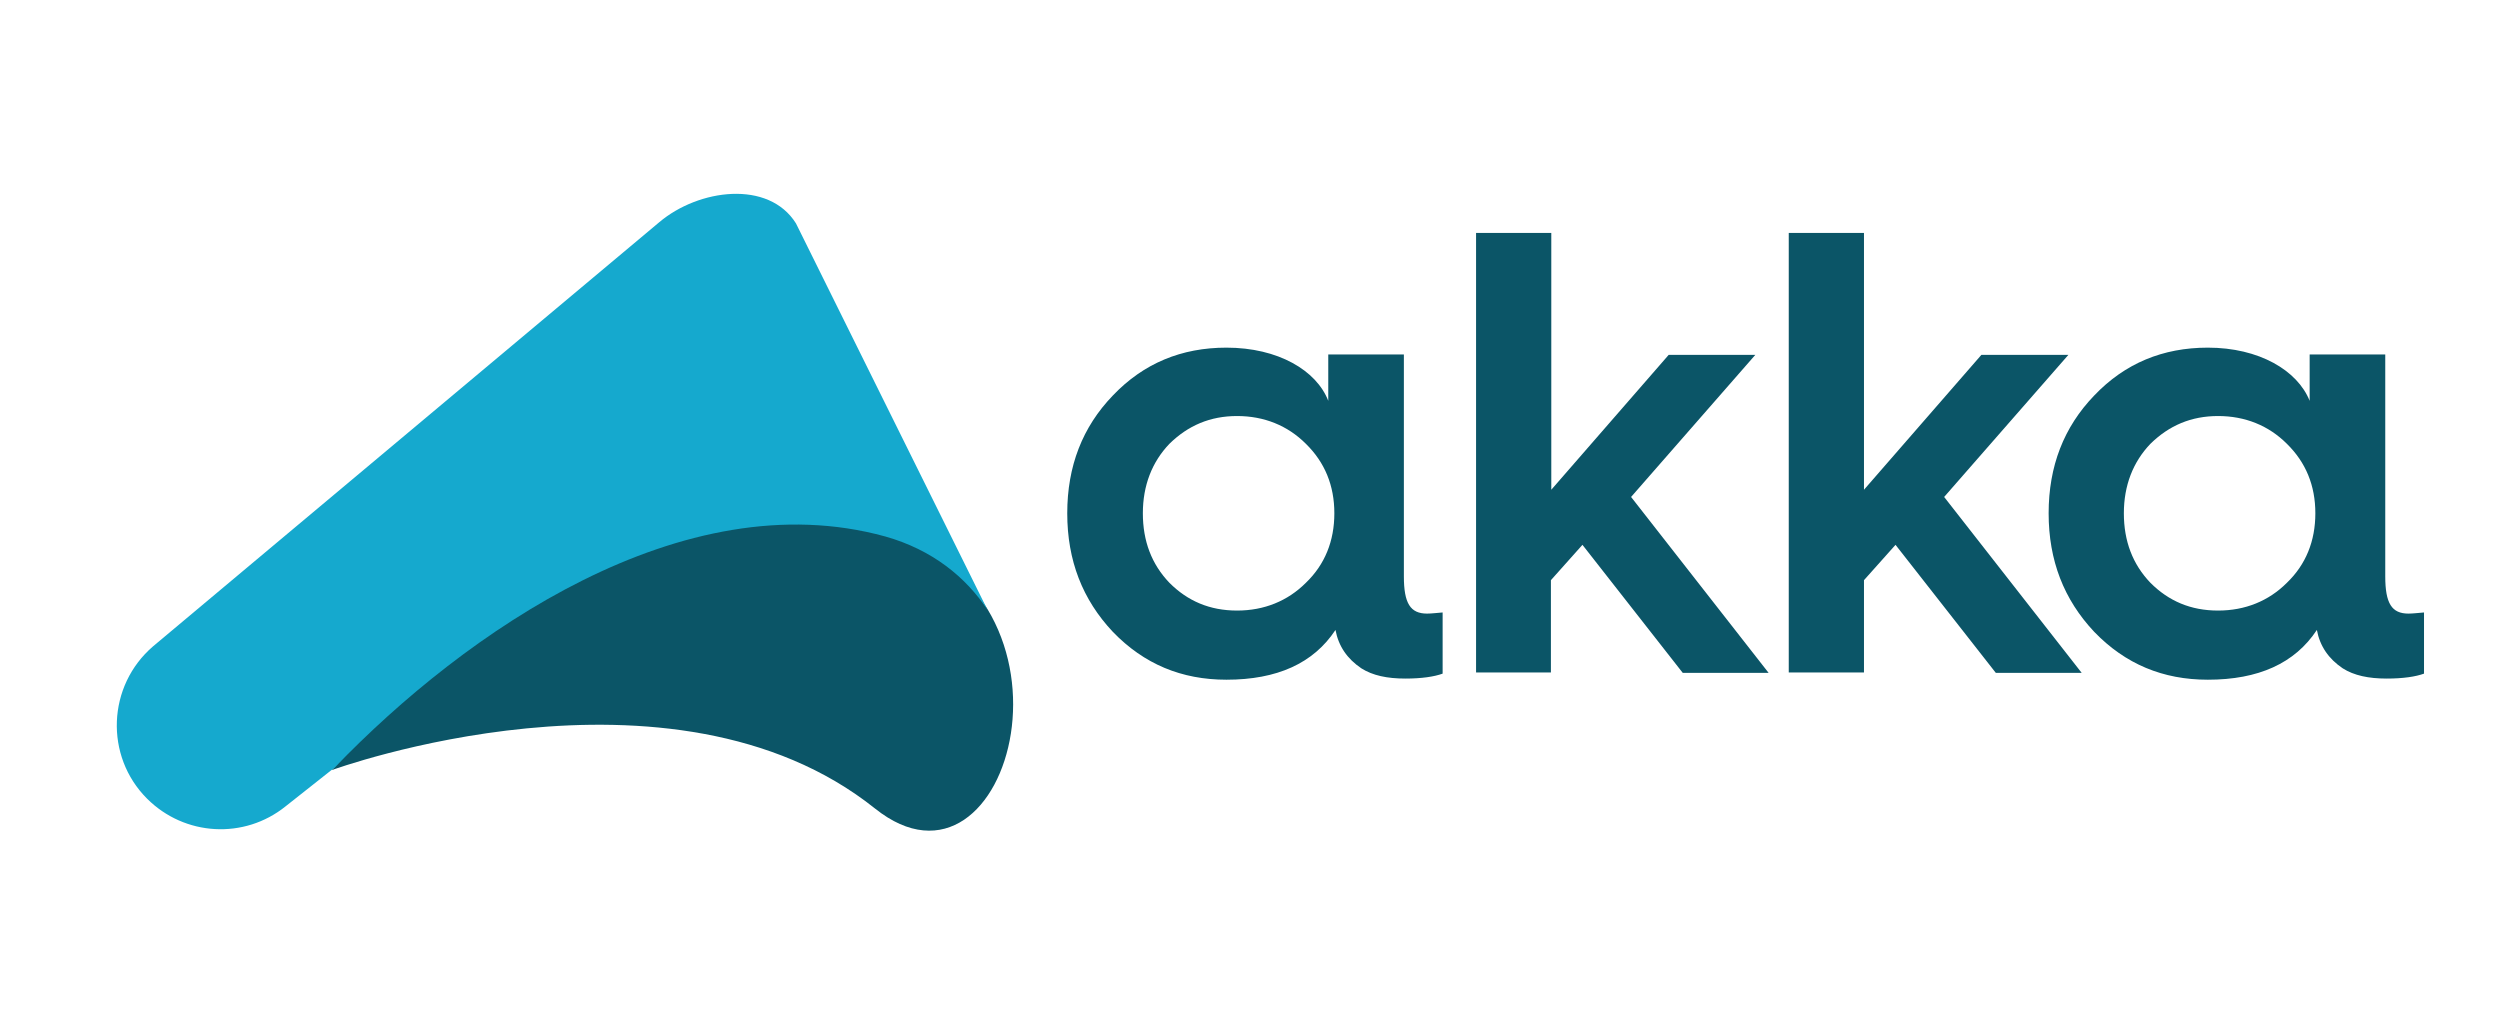
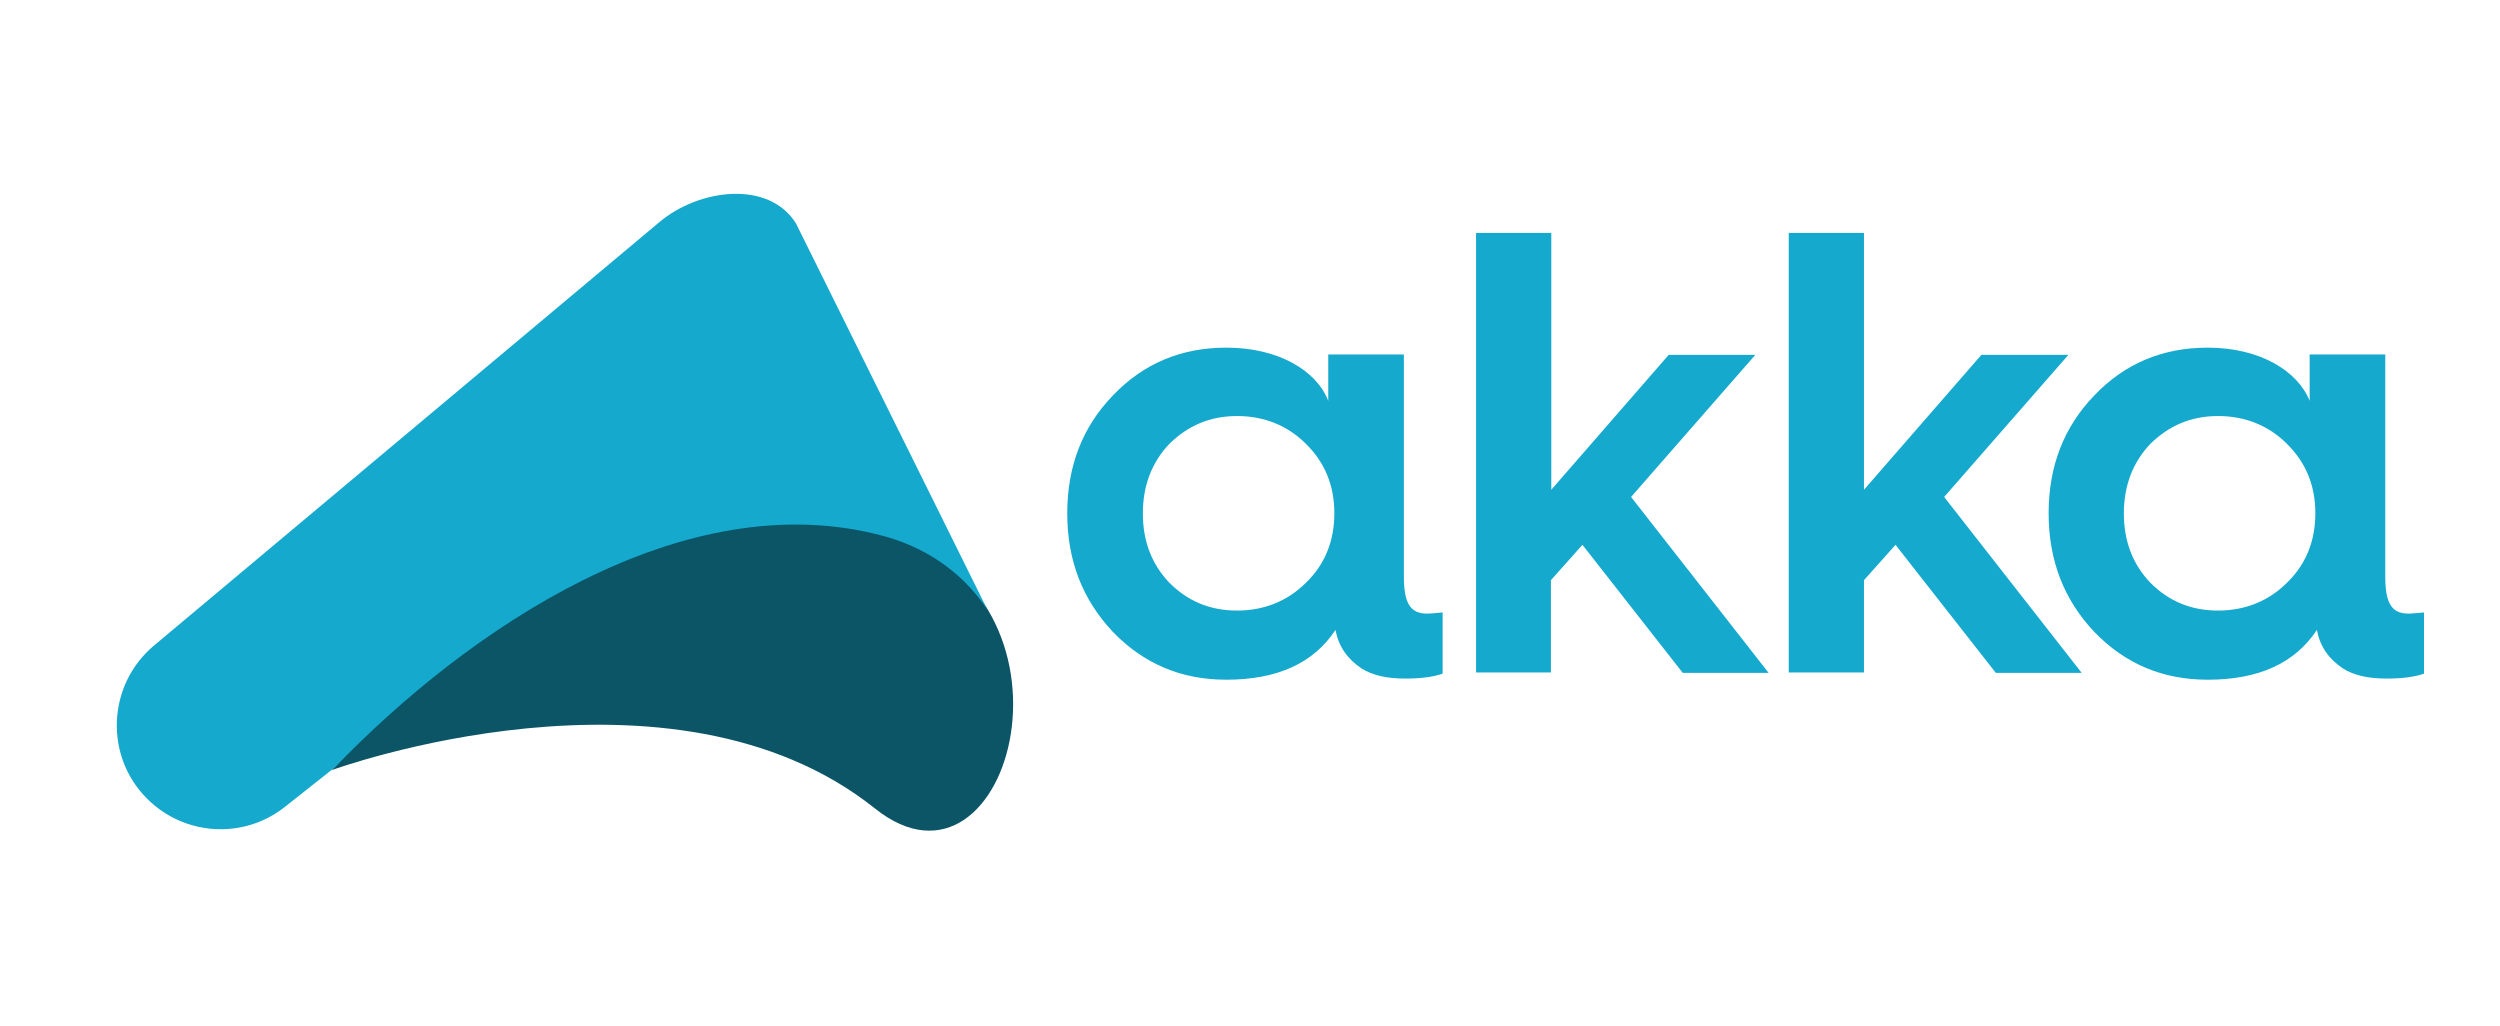
<svg xmlns="http://www.w3.org/2000/svg" viewBox="0 0 658 270" enable-background="new 0 0 658 270">
  <g>
-     <g fill="#0B5567">
+     <g fill="#15A9CE">
      <path d="M349.6 105.5v-12.2h19.9v58.4c0 7.1 1.7 9.8 6.1 9.8 1.2 0 2.7-.2 4.1-.3v16.1c-2.2.8-5.5 1.3-9.8 1.3-4.8 0-8.6-.8-11.6-2.7-3.7-2.5-6-5.8-6.8-10.1-5.8 8.8-15.4 13.1-28.7 13.1-11.8 0-21.7-4.1-29.9-12.6-8-8.5-12-18.8-12-31.2s4-22.7 12-31c8.1-8.5 18.1-12.6 29.9-12.6 13.6 0 23.7 6 26.8 14zm-5.9 47.9c5-4.8 7.5-11 7.5-18.3s-2.5-13.4-7.5-18.3c-4.8-4.8-11-7.3-18.1-7.3-7.1 0-12.9 2.5-17.8 7.3-4.6 4.8-7 11-7 18.3s2.3 13.4 7 18.3c4.8 4.8 10.6 7.3 17.8 7.3 7.1 0 13.3-2.5 18.1-7.3zM388.5 177v-115.7h19.8v67.6l30.9-35.5h22.8l-32.7 37.4 36.2 46.3h-22.6l-26.4-33.7-8.3 9.3v24.3h-19.7zM470.8 177v-115.7h19.8v67.6l30.9-35.5h22.9l-32.7 37.4 36.2 46.3h-22.6l-26.4-33.7-8.3 9.3v24.3h-19.8zM607.9 105.5v-12.2h19.9v58.4c0 7.1 1.7 9.8 6.1 9.8 1.2 0 2.7-.2 4.1-.3v16.1c-2.2.8-5.5 1.3-9.8 1.3-4.8 0-8.6-.8-11.6-2.7-3.7-2.5-6-5.8-6.8-10.1-5.8 8.8-15.4 13.1-28.7 13.1-11.8 0-21.7-4.1-29.9-12.6-8-8.5-12-18.8-12-31.2s4-22.7 12-31c8.1-8.5 18.1-12.6 29.9-12.6 13.5 0 23.6 6 26.8 14zm-6 47.9c5-4.8 7.5-11 7.5-18.3s-2.5-13.4-7.5-18.3c-4.8-4.8-11-7.3-18.1-7.3-7.1 0-12.9 2.5-17.8 7.3-4.6 4.8-7 11-7 18.3s2.3 13.4 7 18.3c4.8 4.8 10.6 7.3 17.8 7.3 7.1 0 13.3-2.5 18.1-7.3z" />
    </g>
    <path fill="#0B5567" d="M230.3 212.8c35.9 28.7 58.9-57 1.7-72.8-48-13.3-96.3 9.5-144.7 62.7 0 0 89.4-32.7 143 10.1z" />
    <path fill="#15A9CE" d="M88.1 202c34.4-35.7 91.6-75.5 144.9-60.8 12.4 3.5 21.2 10.7 26.9 19.3l-50.4-101.7c-7.2-11.5-25.6-9.1-36-.3l-133.2 111.6c-12.1 10.4-12.8 28.9-1.6 40.1 9.9 9.9 25.6 10.8 36.5 2l12.9-10.2z" />
  </g>
</svg>
